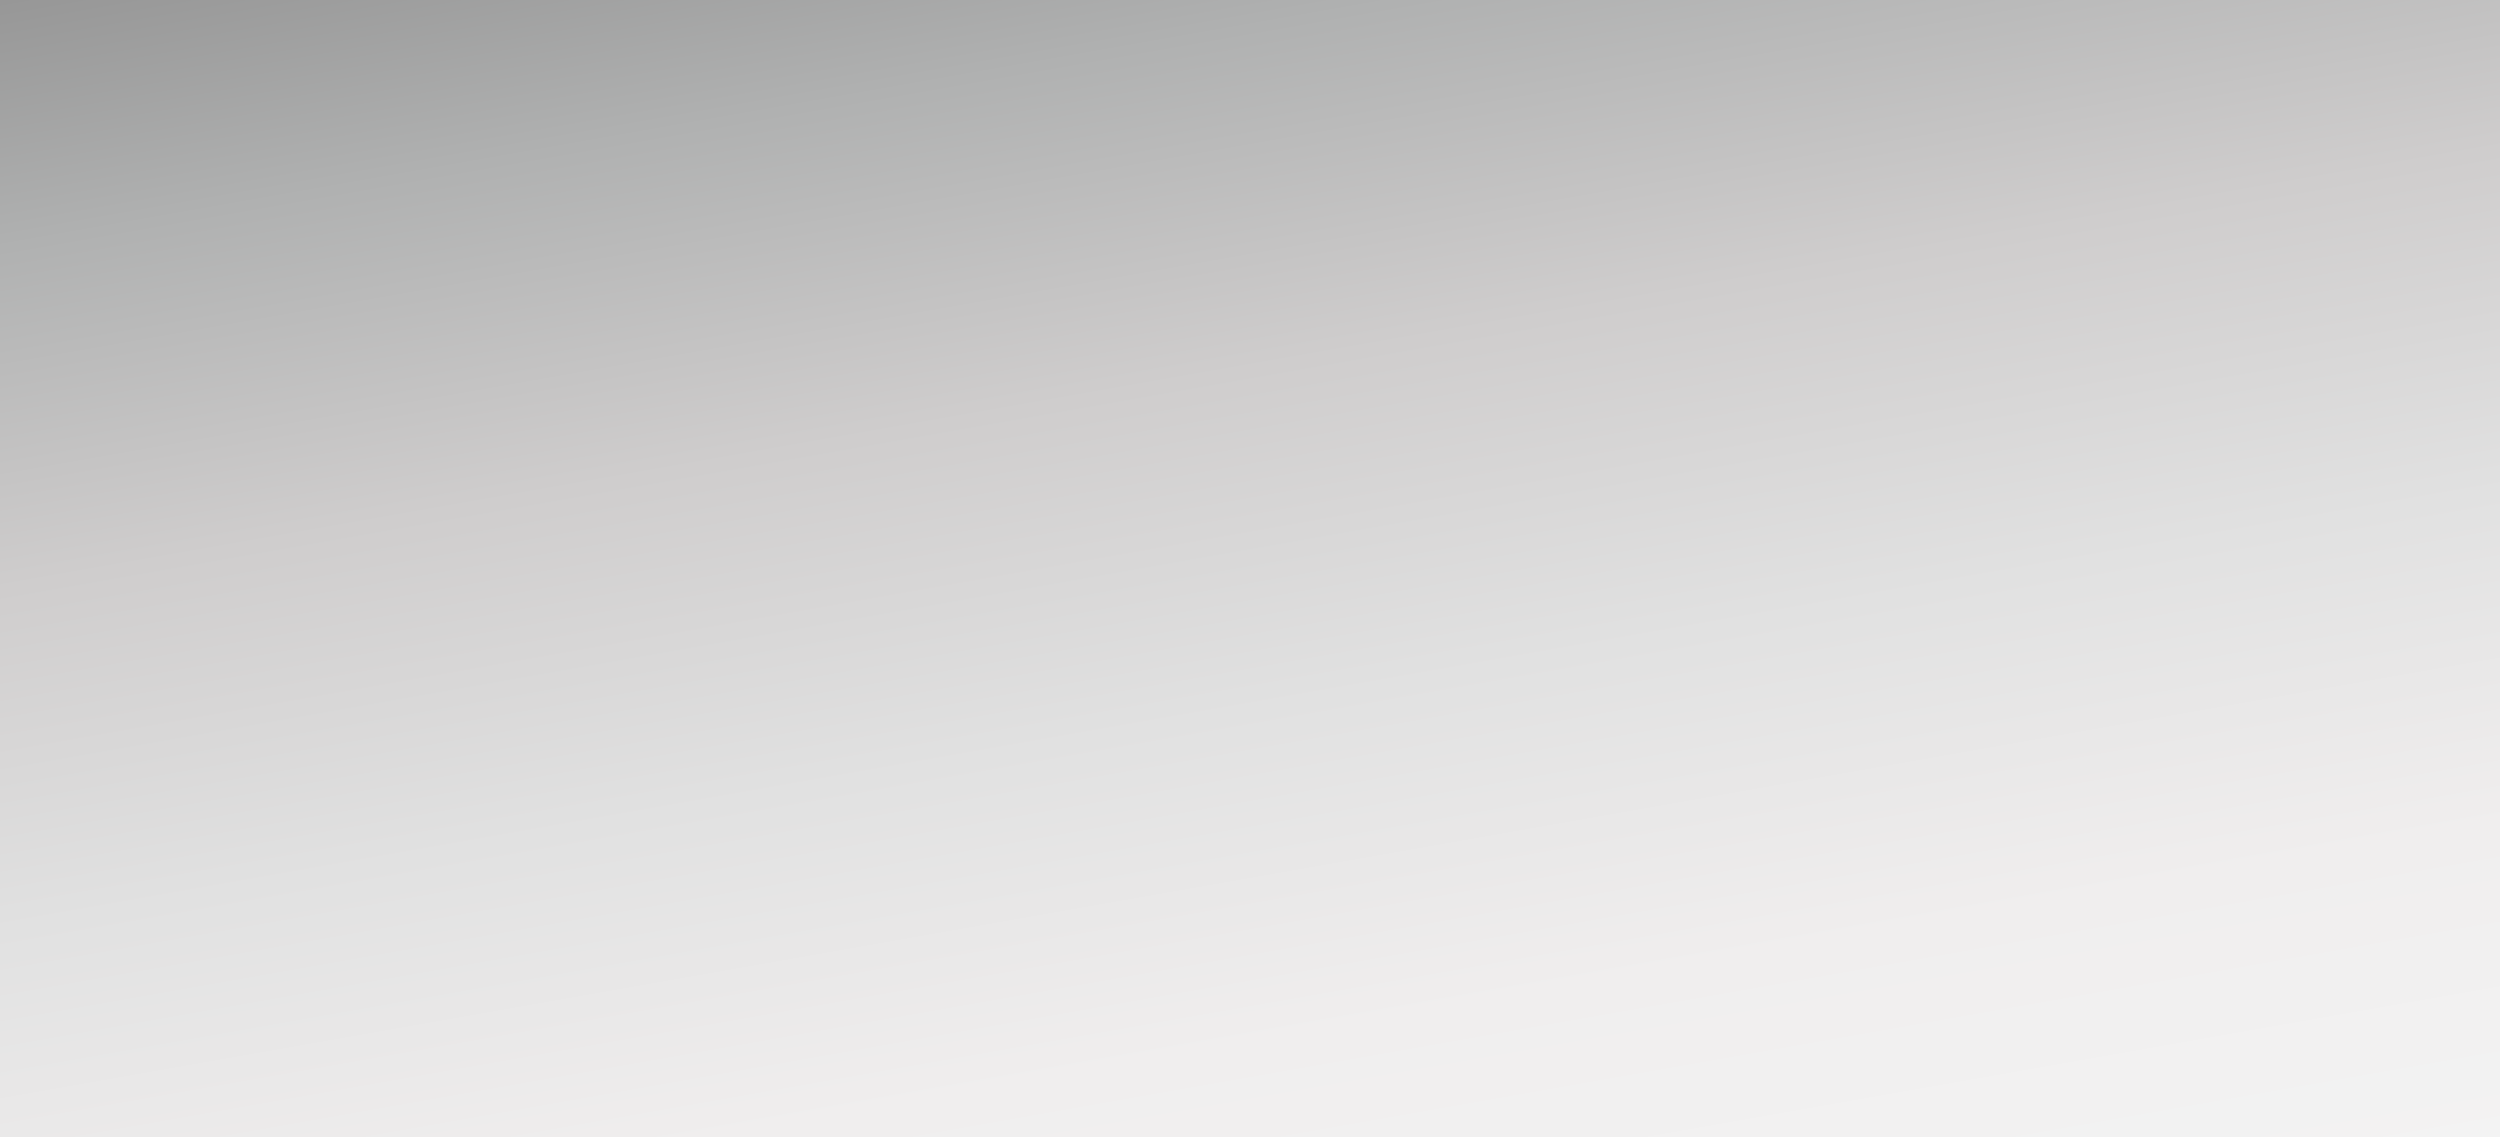
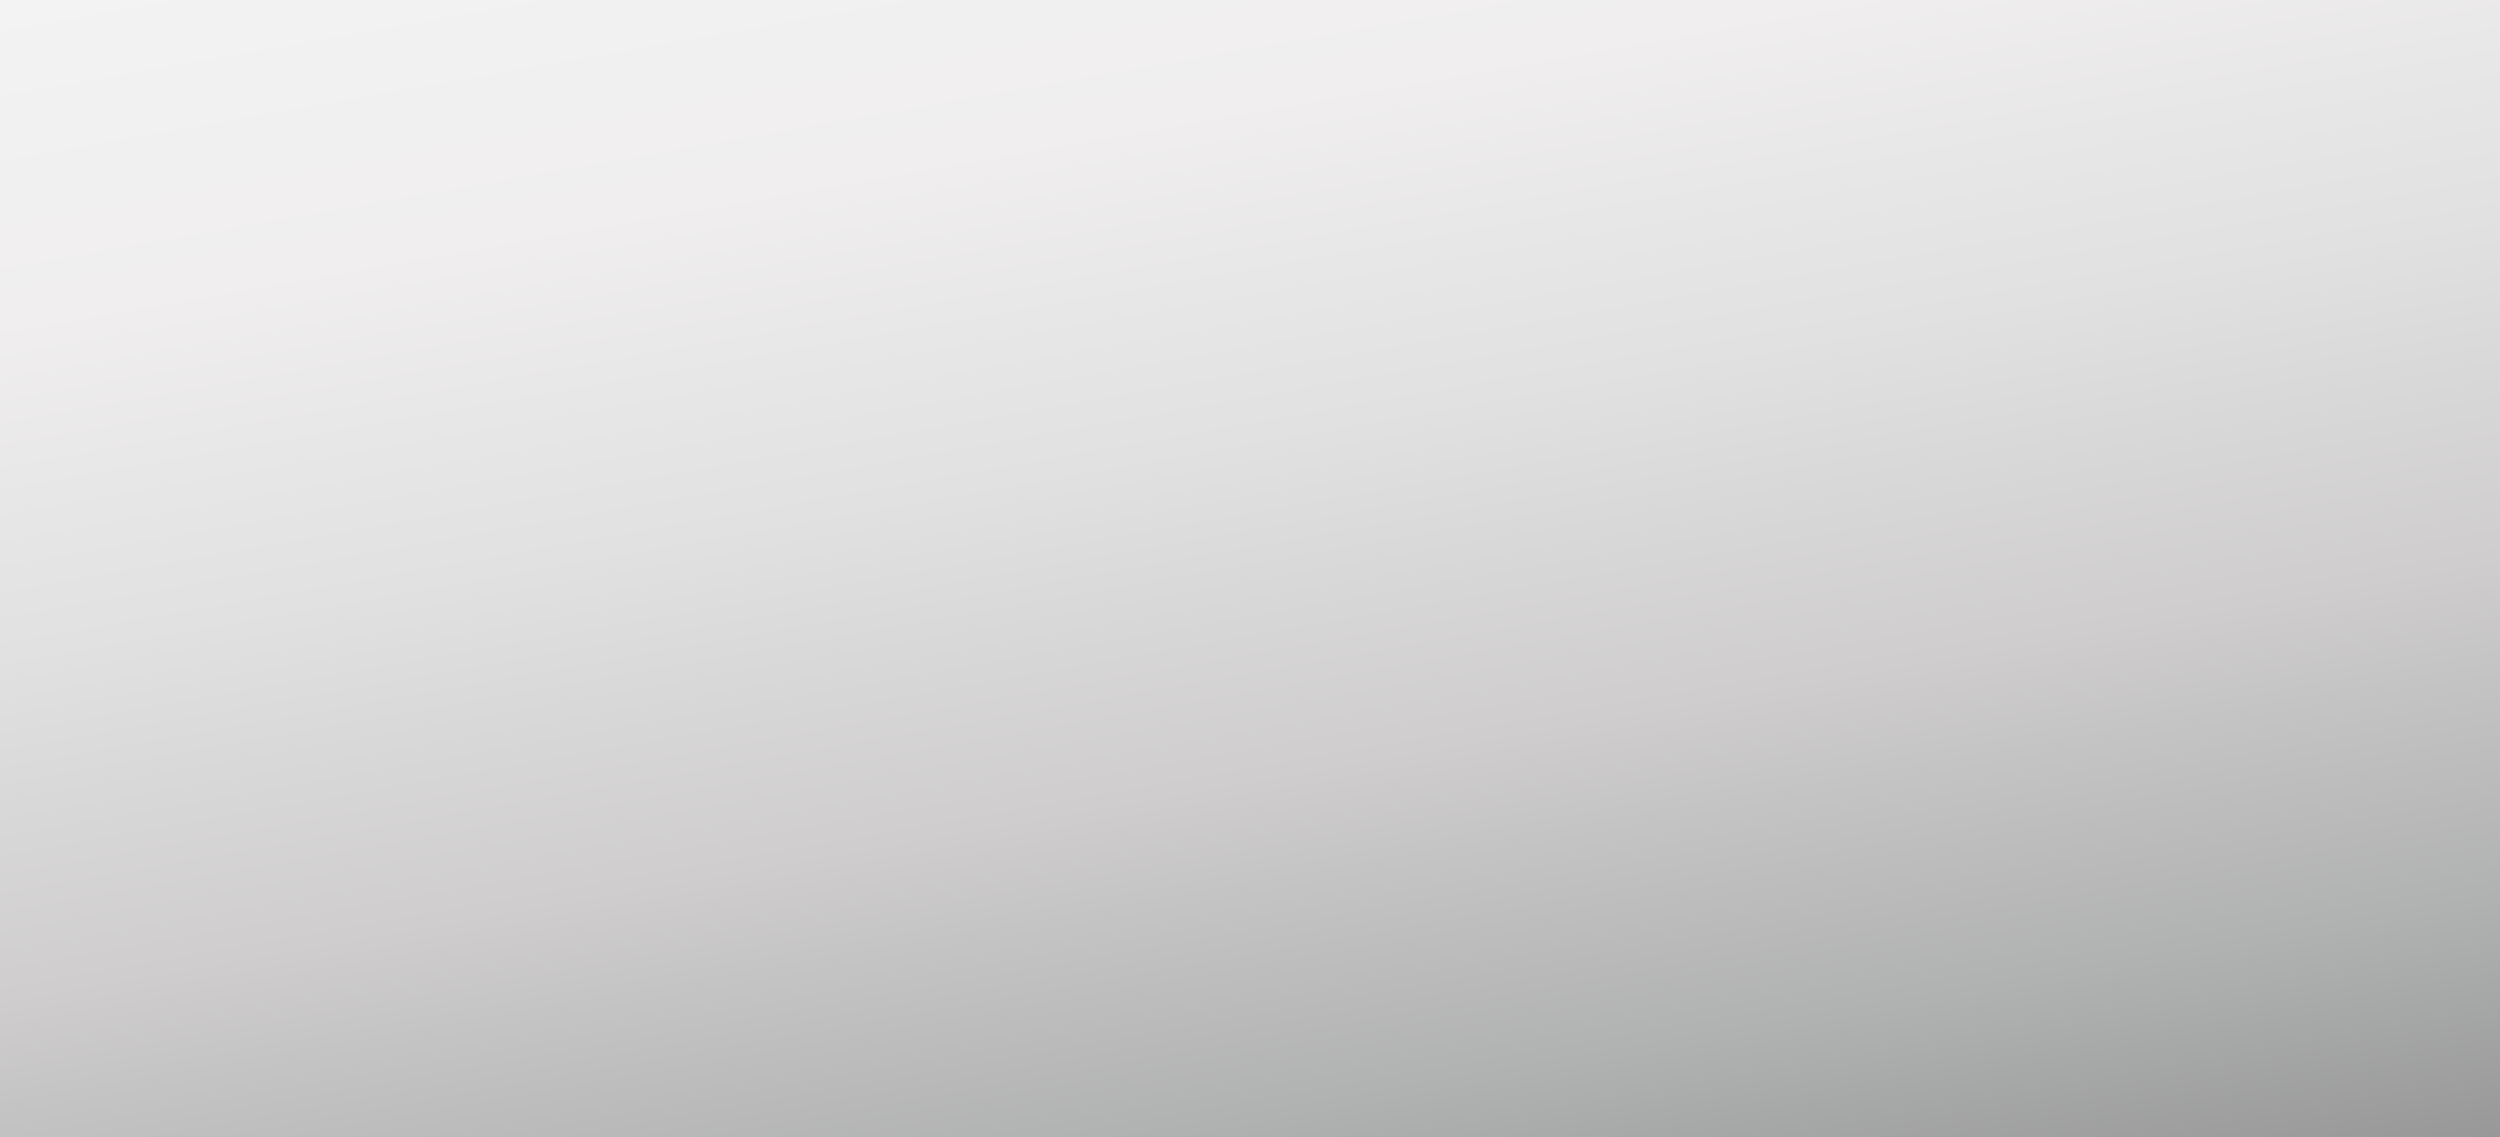
- <svg xmlns="http://www.w3.org/2000/svg" version="1.1" x="0px" y="0px" width="99px" height="45px" viewBox="0 0 99 45" overflow="visible" enable-background="new 0 0 99 45" xml:space="preserve">
-   <defs>
- </defs>
-   <linearGradient id="SVGID_1_" gradientUnits="userSpaceOnUse" x1="-12126.795" y1="-8304.308" x2="-12137.55" y2="-8243.315" gradientTransform="matrix(-1 0 0 1 -12082.514 8296.5)">
+ <svg xmlns="http://www.w3.org/2000/svg" version="1.1" id="Layer_1" x="0px" y="0px" width="99px" height="45px" viewBox="0 0 99 45" enable-background="new 0 0 99 45" xml:space="preserve">
+   <linearGradient id="SVGID_1_" gradientUnits="userSpaceOnUse" x1="-12934.795" y1="8428.307" x2="-12945.55" y2="8367.315" gradientTransform="matrix(1 0 0 1 12989.832 -8375.125)">
    <stop offset="0" style="stop-color:#979797" />
    <stop offset="0.156" style="stop-color:#B0B1B1" />
    <stop offset="0.371" style="stop-color:#CFCDCD" />
    <stop offset="0.586" style="stop-color:#E1E1E1" />
    <stop offset="0.796" style="stop-color:#F0EEEE" />
    <stop offset="1" style="stop-color:#F3F3F3" />
  </linearGradient>
  <rect fill="url(#SVGID_1_)" width="99.318" height="45.376" />
</svg>
